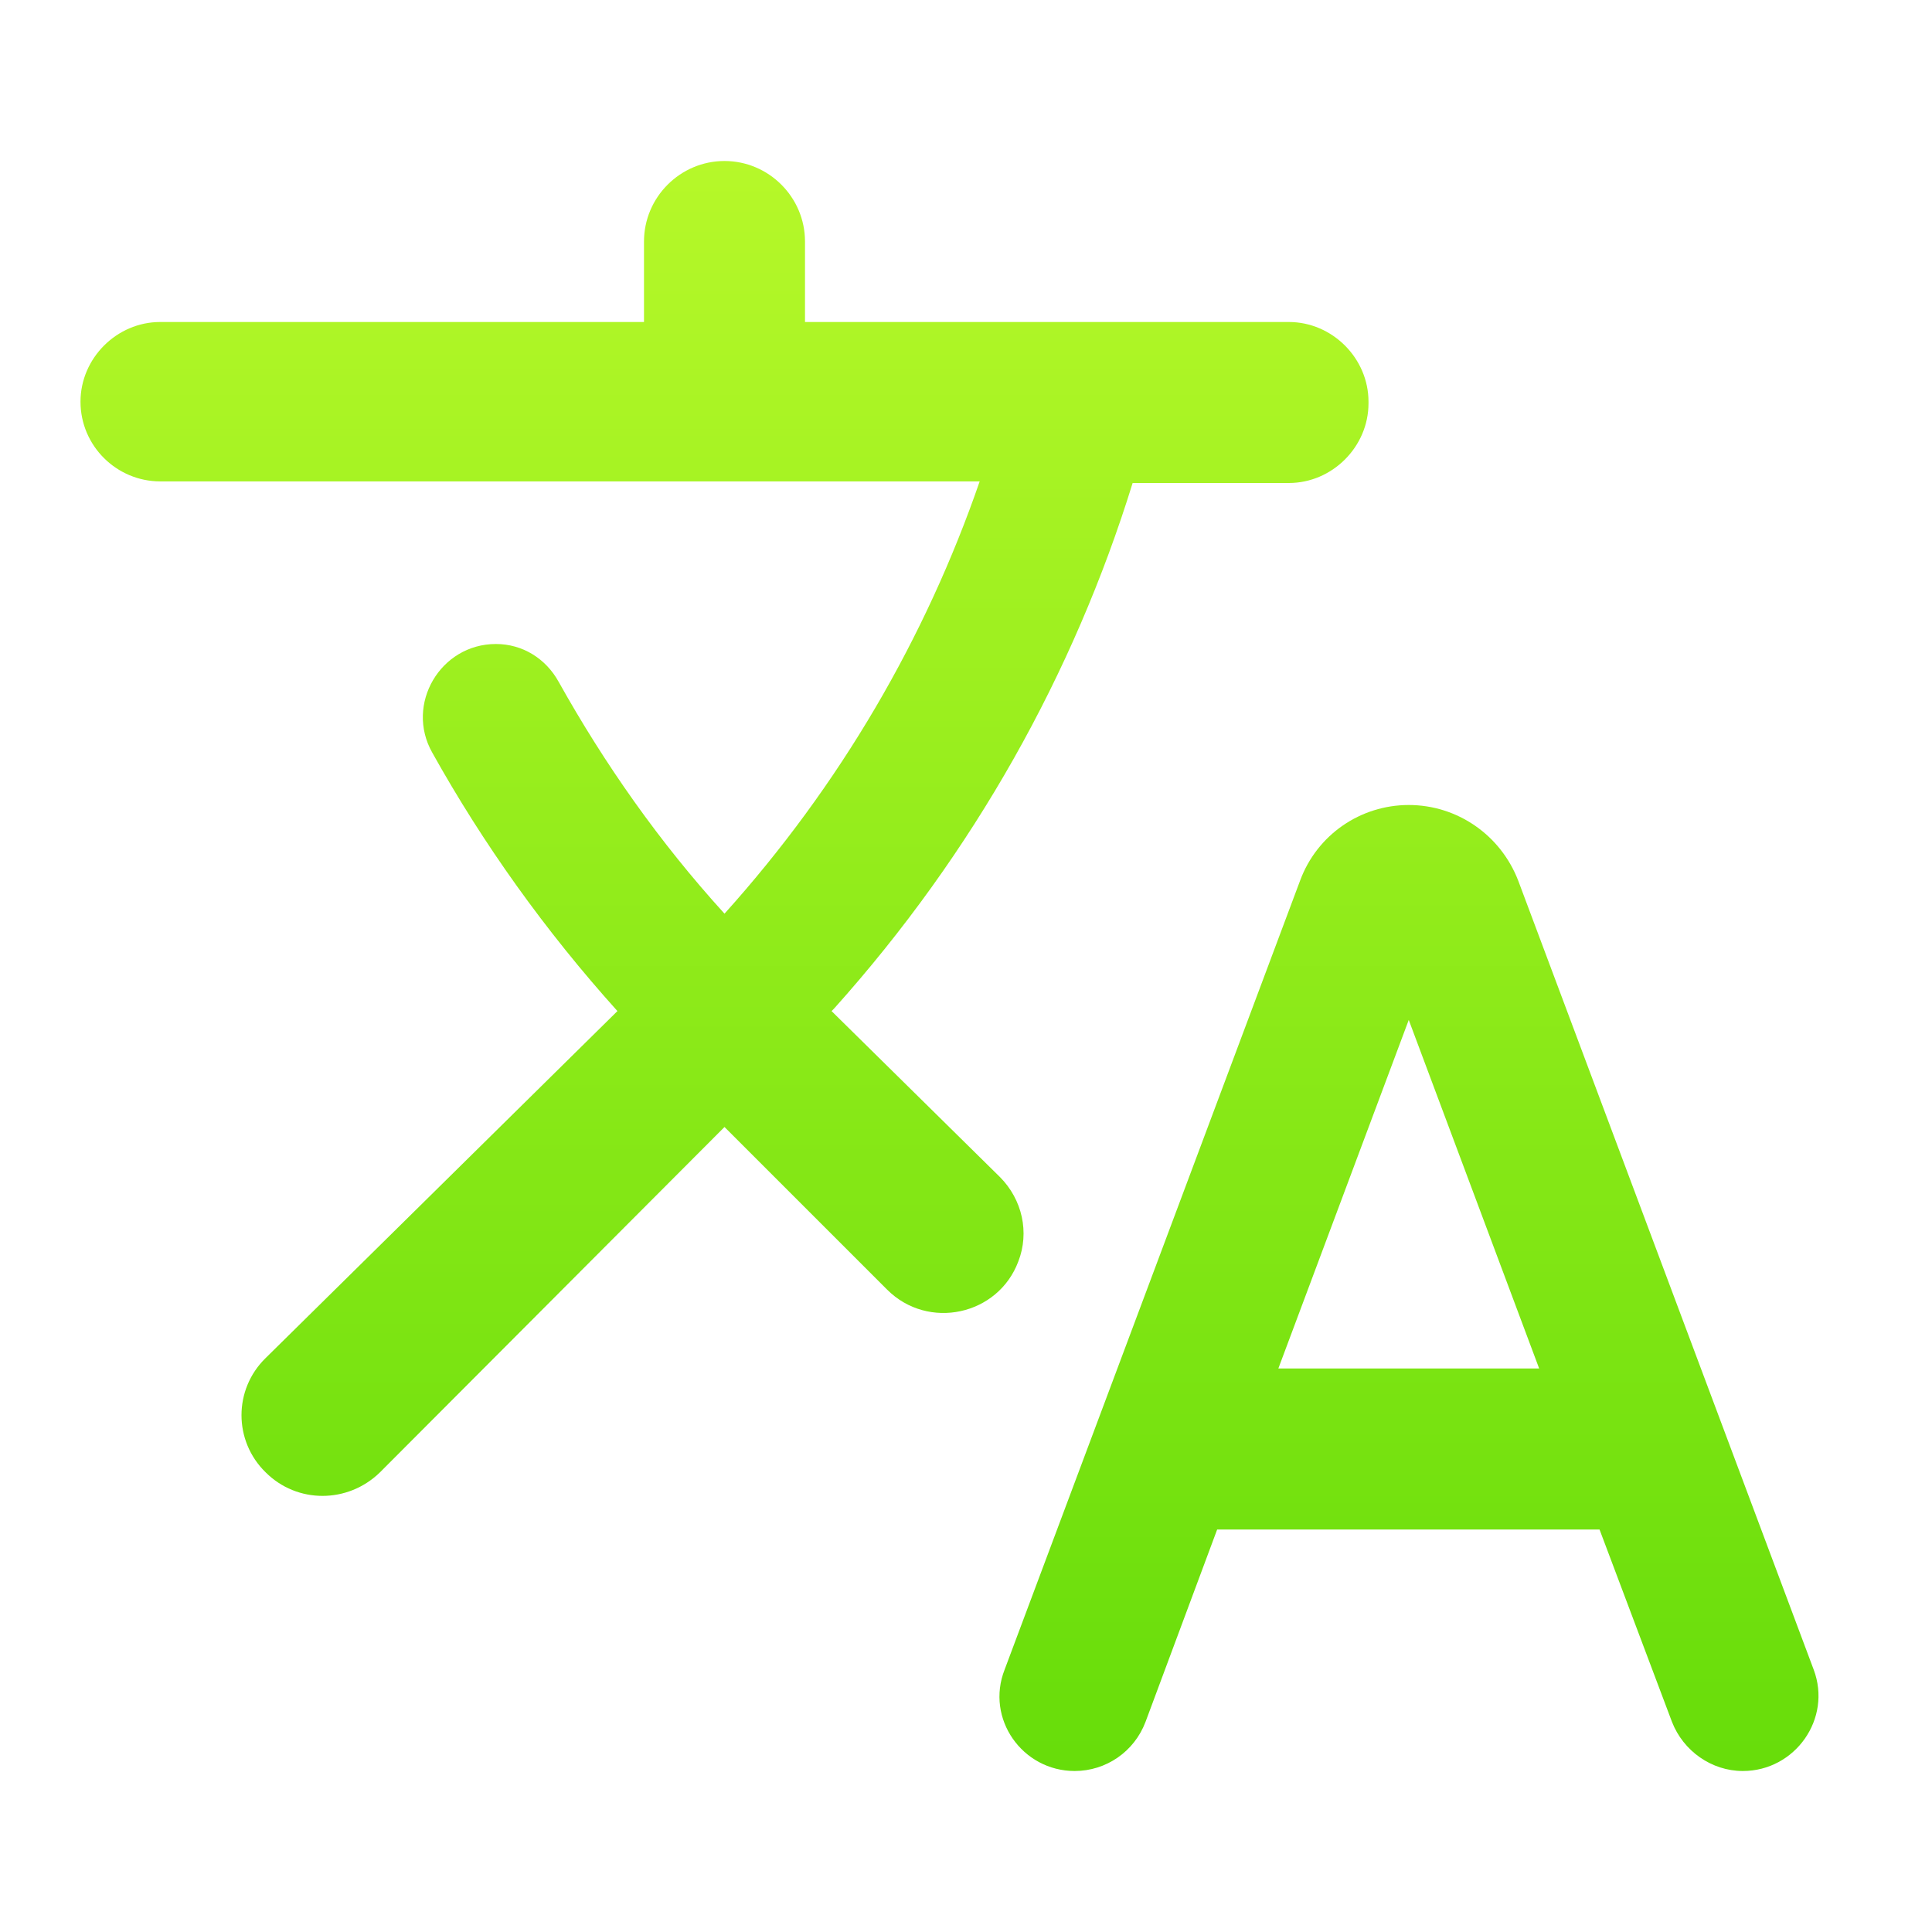
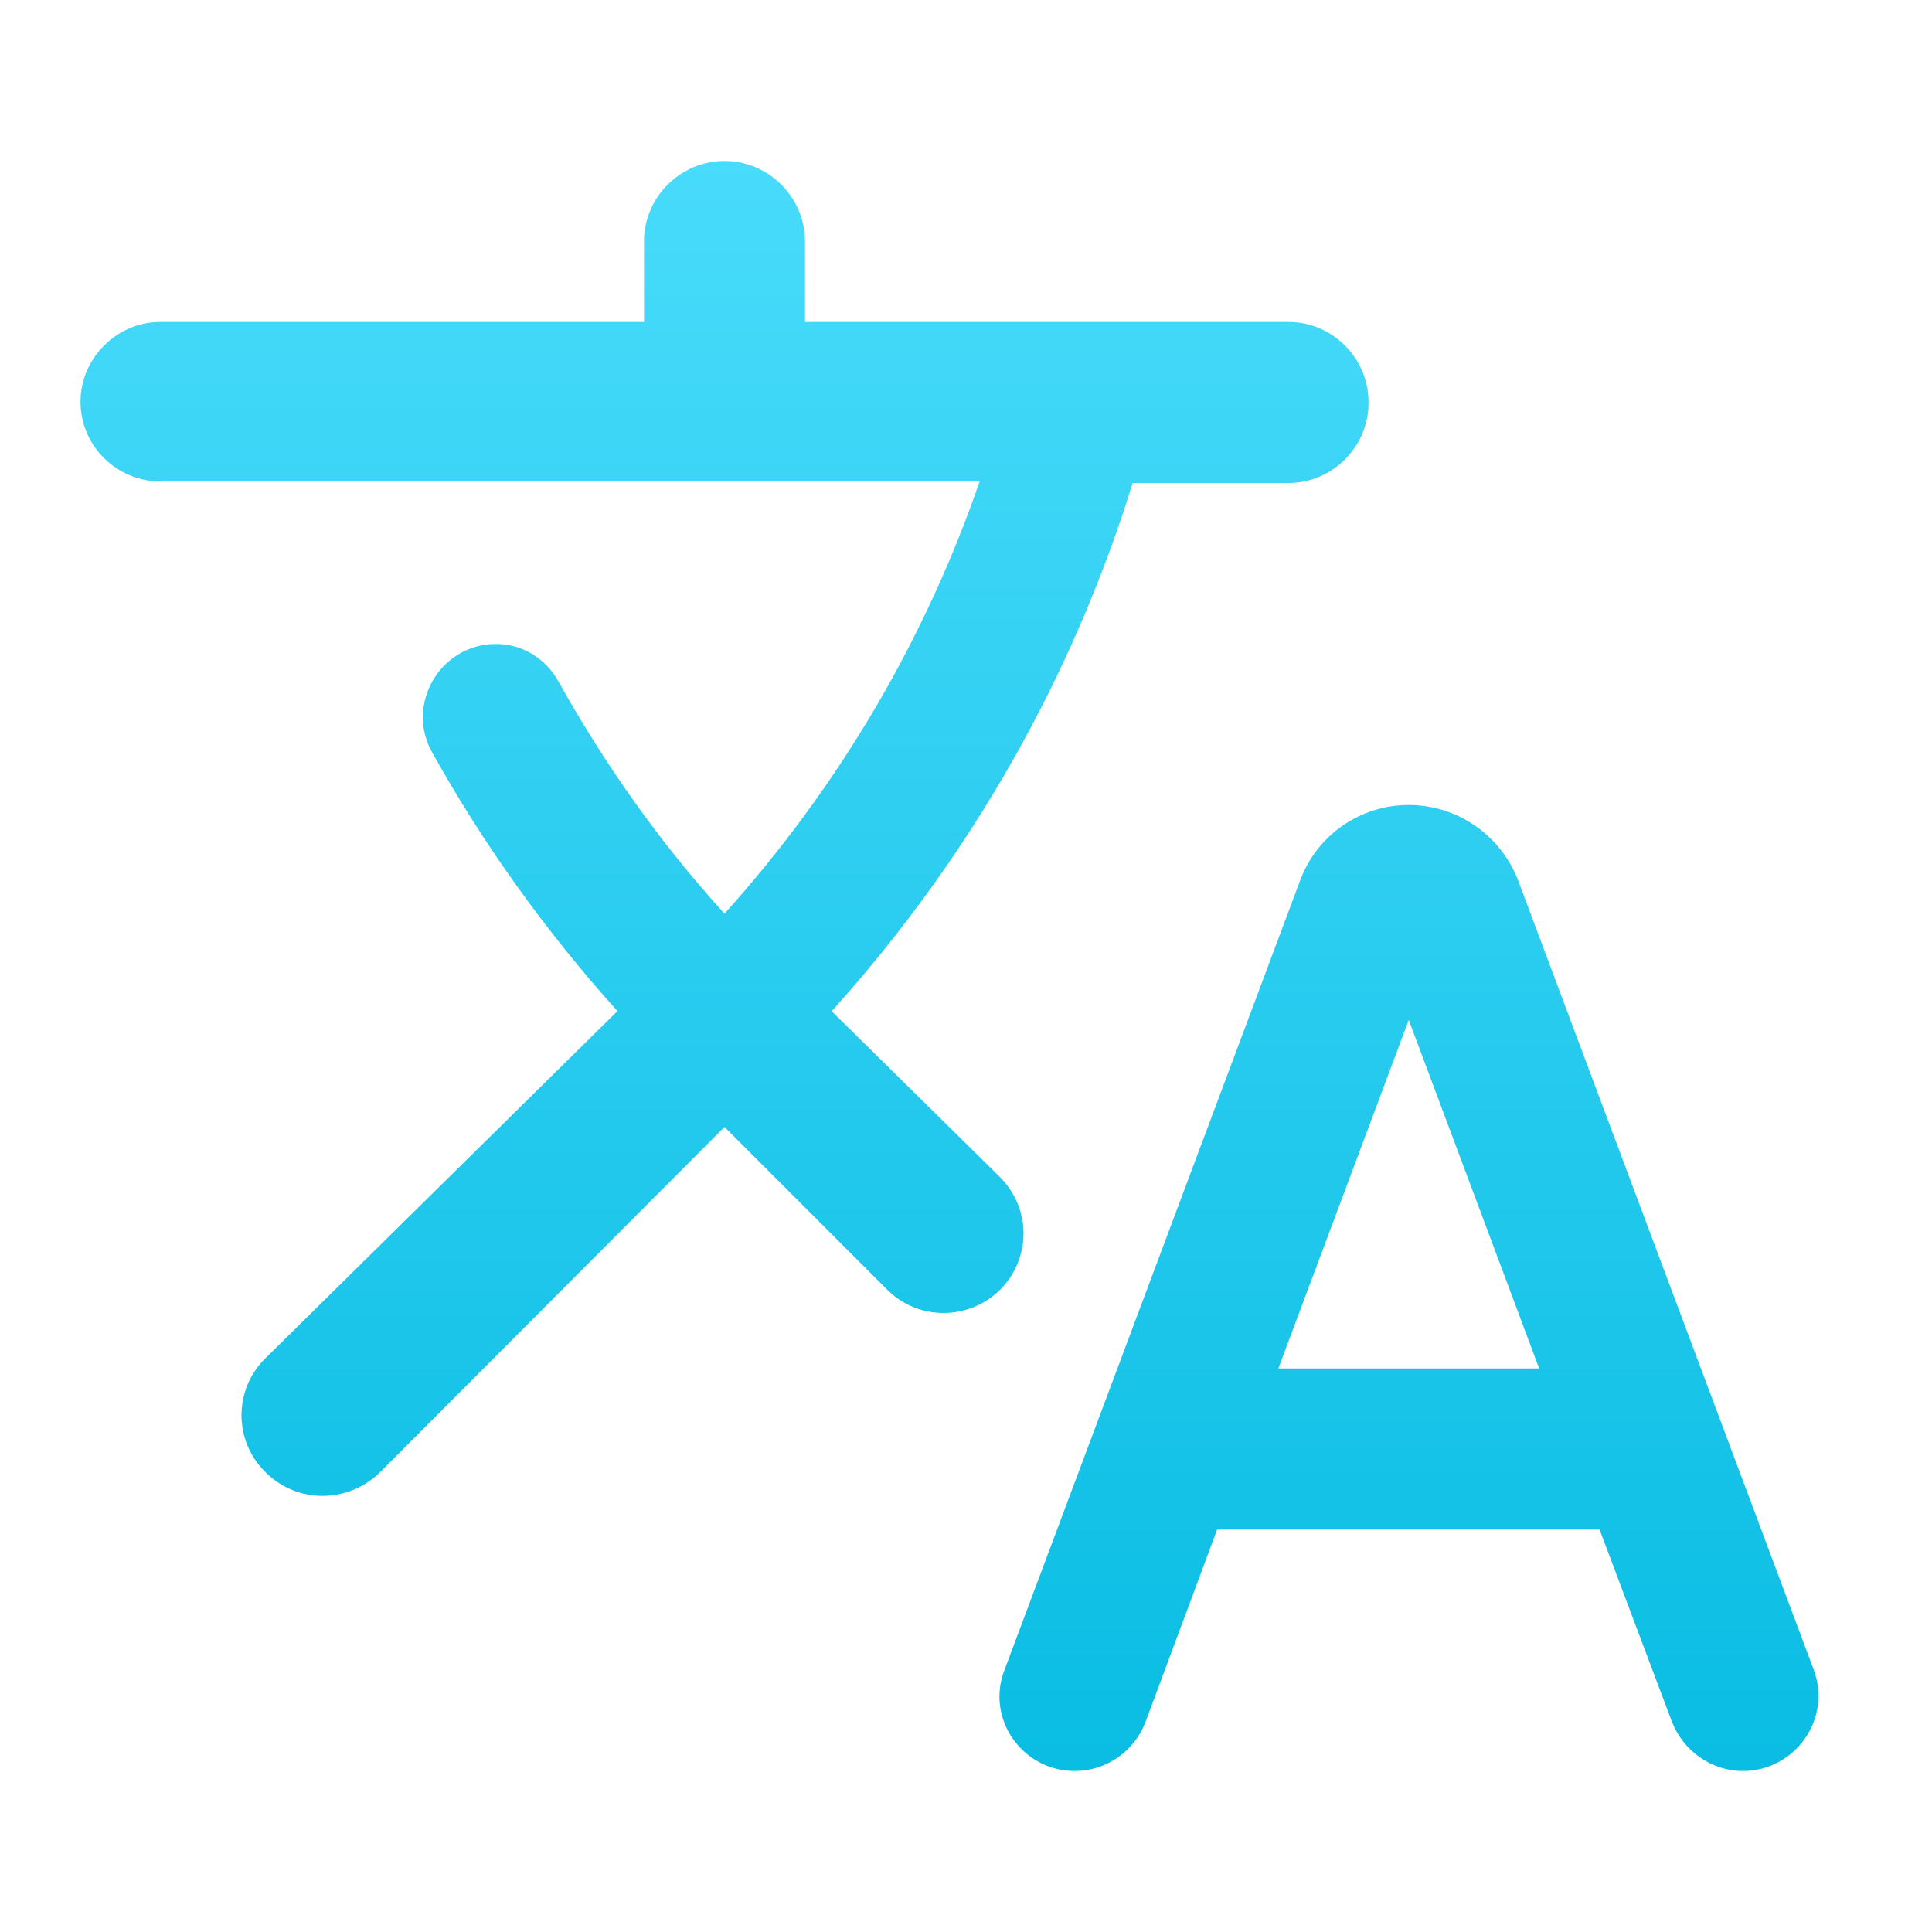
<svg xmlns="http://www.w3.org/2000/svg" width="24" height="24" viewBox="0 0 24 24" fill="none">
  <path d="M12.65 15.67C12.79 15.31 12.7 14.9 12.42 14.62L10.33 12.56L10.36 12.53C12.1 10.59 13.34 8.36 14.07 6H16.01C16.55 6 17 5.55 17 5.01V4.99C17 4.45 16.55 4 16.01 4H10V3C10 2.45 9.55 2 9 2C8.45 2 8 2.45 8 3V4H1.99C1.45 4 1 4.45 1 4.99C1 5.54 1.45 5.98 1.99 5.98H12.17C11.5 7.92 10.44 9.75 9 11.35C8.19 10.46 7.51 9.49 6.94 8.47C6.78 8.18 6.49 8 6.16 8C5.47 8 5.03 8.75 5.37 9.35C6 10.48 6.77 11.56 7.67 12.56L3.3 16.87C2.9 17.26 2.9 17.9 3.3 18.29C3.69 18.68 4.32 18.68 4.72 18.29L9 14L11.02 16.02C11.53 16.53 12.4 16.34 12.65 15.67V15.67ZM17.5 10C16.9 10 16.36 10.37 16.15 10.94L12.48 20.74C12.24 21.35 12.7 22 13.35 22C13.74 22 14.09 21.76 14.23 21.39L15.12 19H19.87L20.77 21.39C20.91 21.75 21.26 22 21.65 22C22.3 22 22.76 21.35 22.53 20.74L18.86 10.94C18.64 10.37 18.1 10 17.5 10V10ZM15.88 17L17.5 12.67L19.12 17H15.88V17Z" fill="url(#paint0_linear)" />
  <defs>
    <linearGradient id="paint0_linear" x1="11.795" y1="2" x2="11.795" y2="22" gradientUnits="userSpaceOnUse">
-       <stop stop-color="#B6F829" />
-       <stop offset="1" stop-color="#67DD0A" />
+       <stop stop-color="#48dbfb" />
+       <stop offset="1" stop-color="#0abde3" />
    </linearGradient>
  </defs>
</svg>
